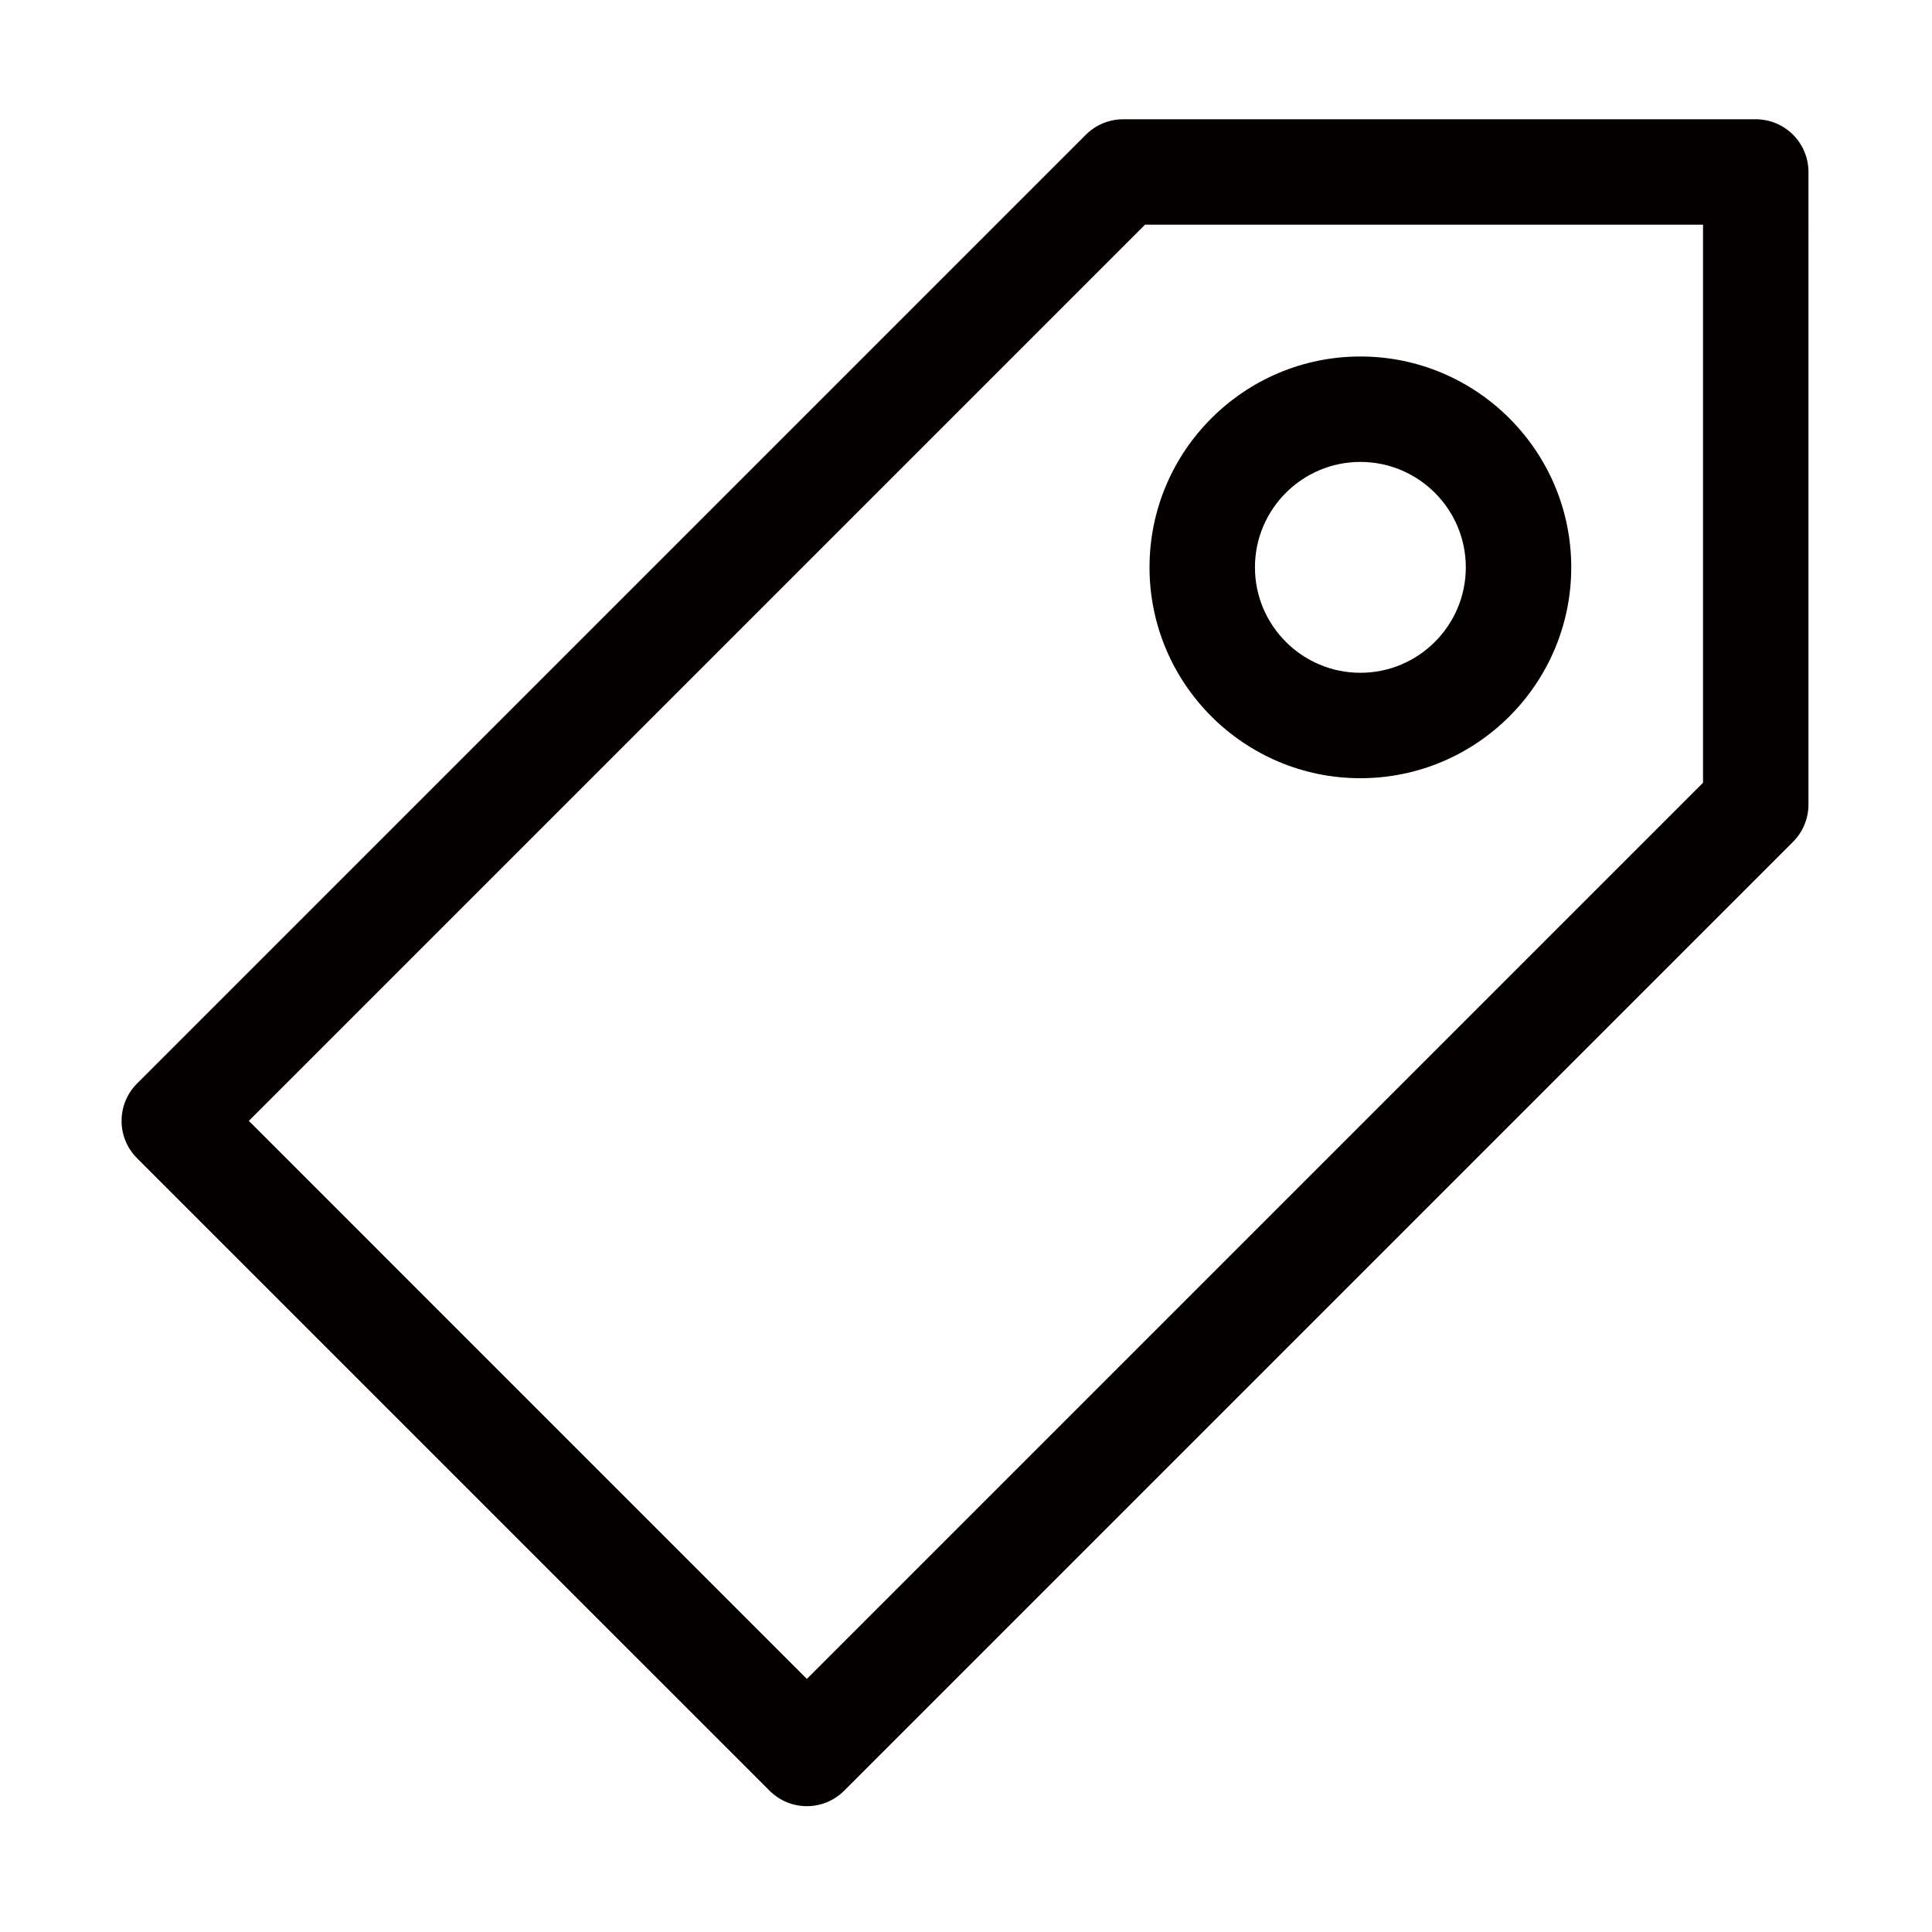
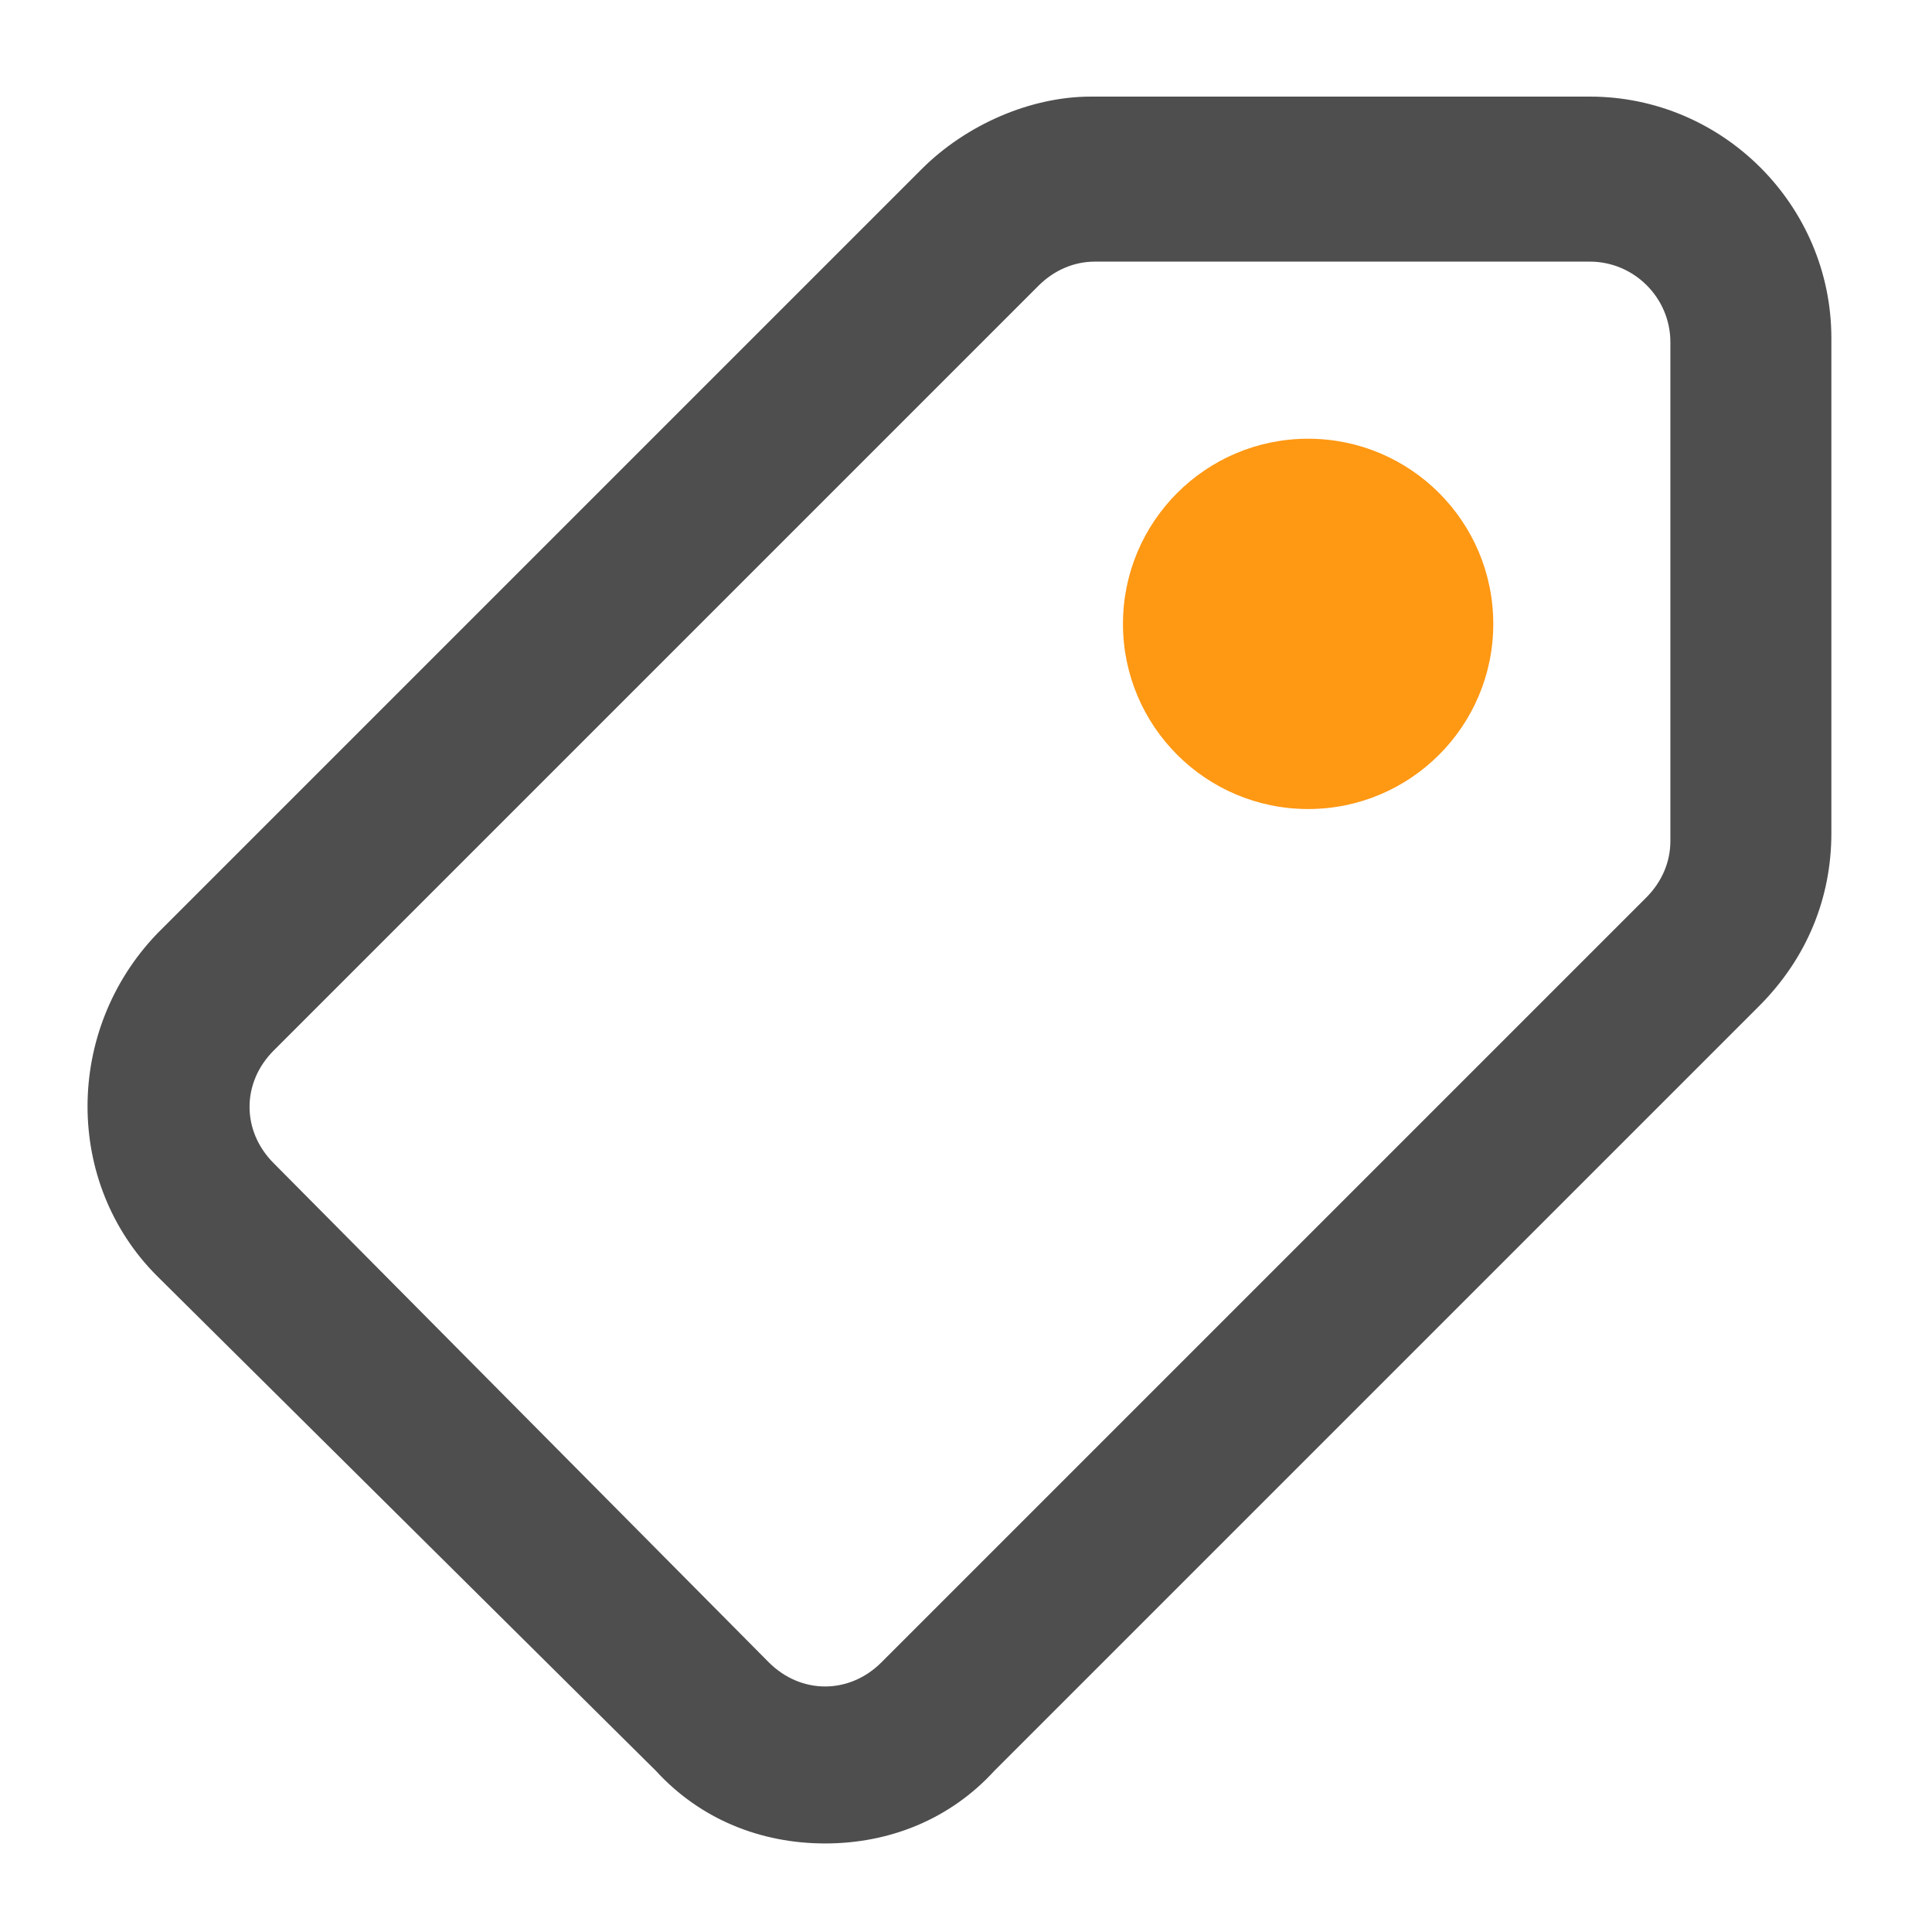
- <svg xmlns="http://www.w3.org/2000/svg" t="1602858864104" class="icon" viewBox="0 0 1024 1024" version="1.1" p-id="682" width="200" height="200">
+ <svg xmlns="http://www.w3.org/2000/svg" t="1602909807650" class="icon" viewBox="0 0 1024 1024" version="1.1" p-id="2895" width="200" height="200">
  <defs>
    <style type="text/css" />
  </defs>
-   <path d="M930.584 63.216H595.299c-7.408 0-14.518 2.946-19.758 8.185L72.611 574.326c-10.907 10.914-10.907 28.595 0 39.509l335.291 335.285a27.823 27.823 0 0 0 19.753 8.185c7.15 0 14.299-2.727 19.756-8.185l502.926-502.926a27.951 27.951 0 0 0 8.187-19.756v-335.282c0-15.425-12.51-27.94-27.94-27.94zM902.641 414.87L427.656 889.855 131.889 594.082 606.868 119.096h295.773V414.87z" fill="#040000" p-id="683" />
-   <path d="M721.031 412.47c61.622 0 111.761-50.139 111.761-111.761s-50.139-111.761-111.761-111.761c-61.624 0-111.761 50.137-111.761 111.761s50.137 111.761 111.761 111.761z m0-167.641c30.819 0 55.88 25.062 55.88 55.88s-25.062 55.88-55.88 55.88-55.88-25.062-55.88-55.88 25.059-55.88 55.88-55.88z" fill="#040000" p-id="684" />
+   <path d="M437.333 977.067c-34.133 0-66.133-12.8-89.6-38.4L83.2 676.267c-49.067-49.067-49.067-130.133 0-181.333l405.333-405.333c23.467-23.467 57.6-38.4 89.6-38.4h264.533c70.4 0 128 57.6 128 128v262.4c0 34.133-12.8 66.133-38.4 91.733l-405.333 405.333c-23.467 25.6-55.467 38.4-89.6 38.4z m142.933-838.4c-10.667 0-21.333 4.267-29.867 12.8l-405.333 405.333c-17.067 17.067-17.067 42.667 0 59.733l262.4 264.533c17.067 17.067 42.667 17.067 59.733 0l405.333-405.333c8.533-8.533 12.8-19.2 12.8-29.867V181.333c0-23.467-19.2-42.667-42.667-42.667H580.267z" fill="#4E4E4E" p-id="2896" />
+   <path d="M693.333 330.667m-98.133 0a98.133 98.133 0 1 0 196.267 0 98.133 98.133 0 1 0-196.267 0Z" fill="#FF9813" p-id="2897" />
</svg>
